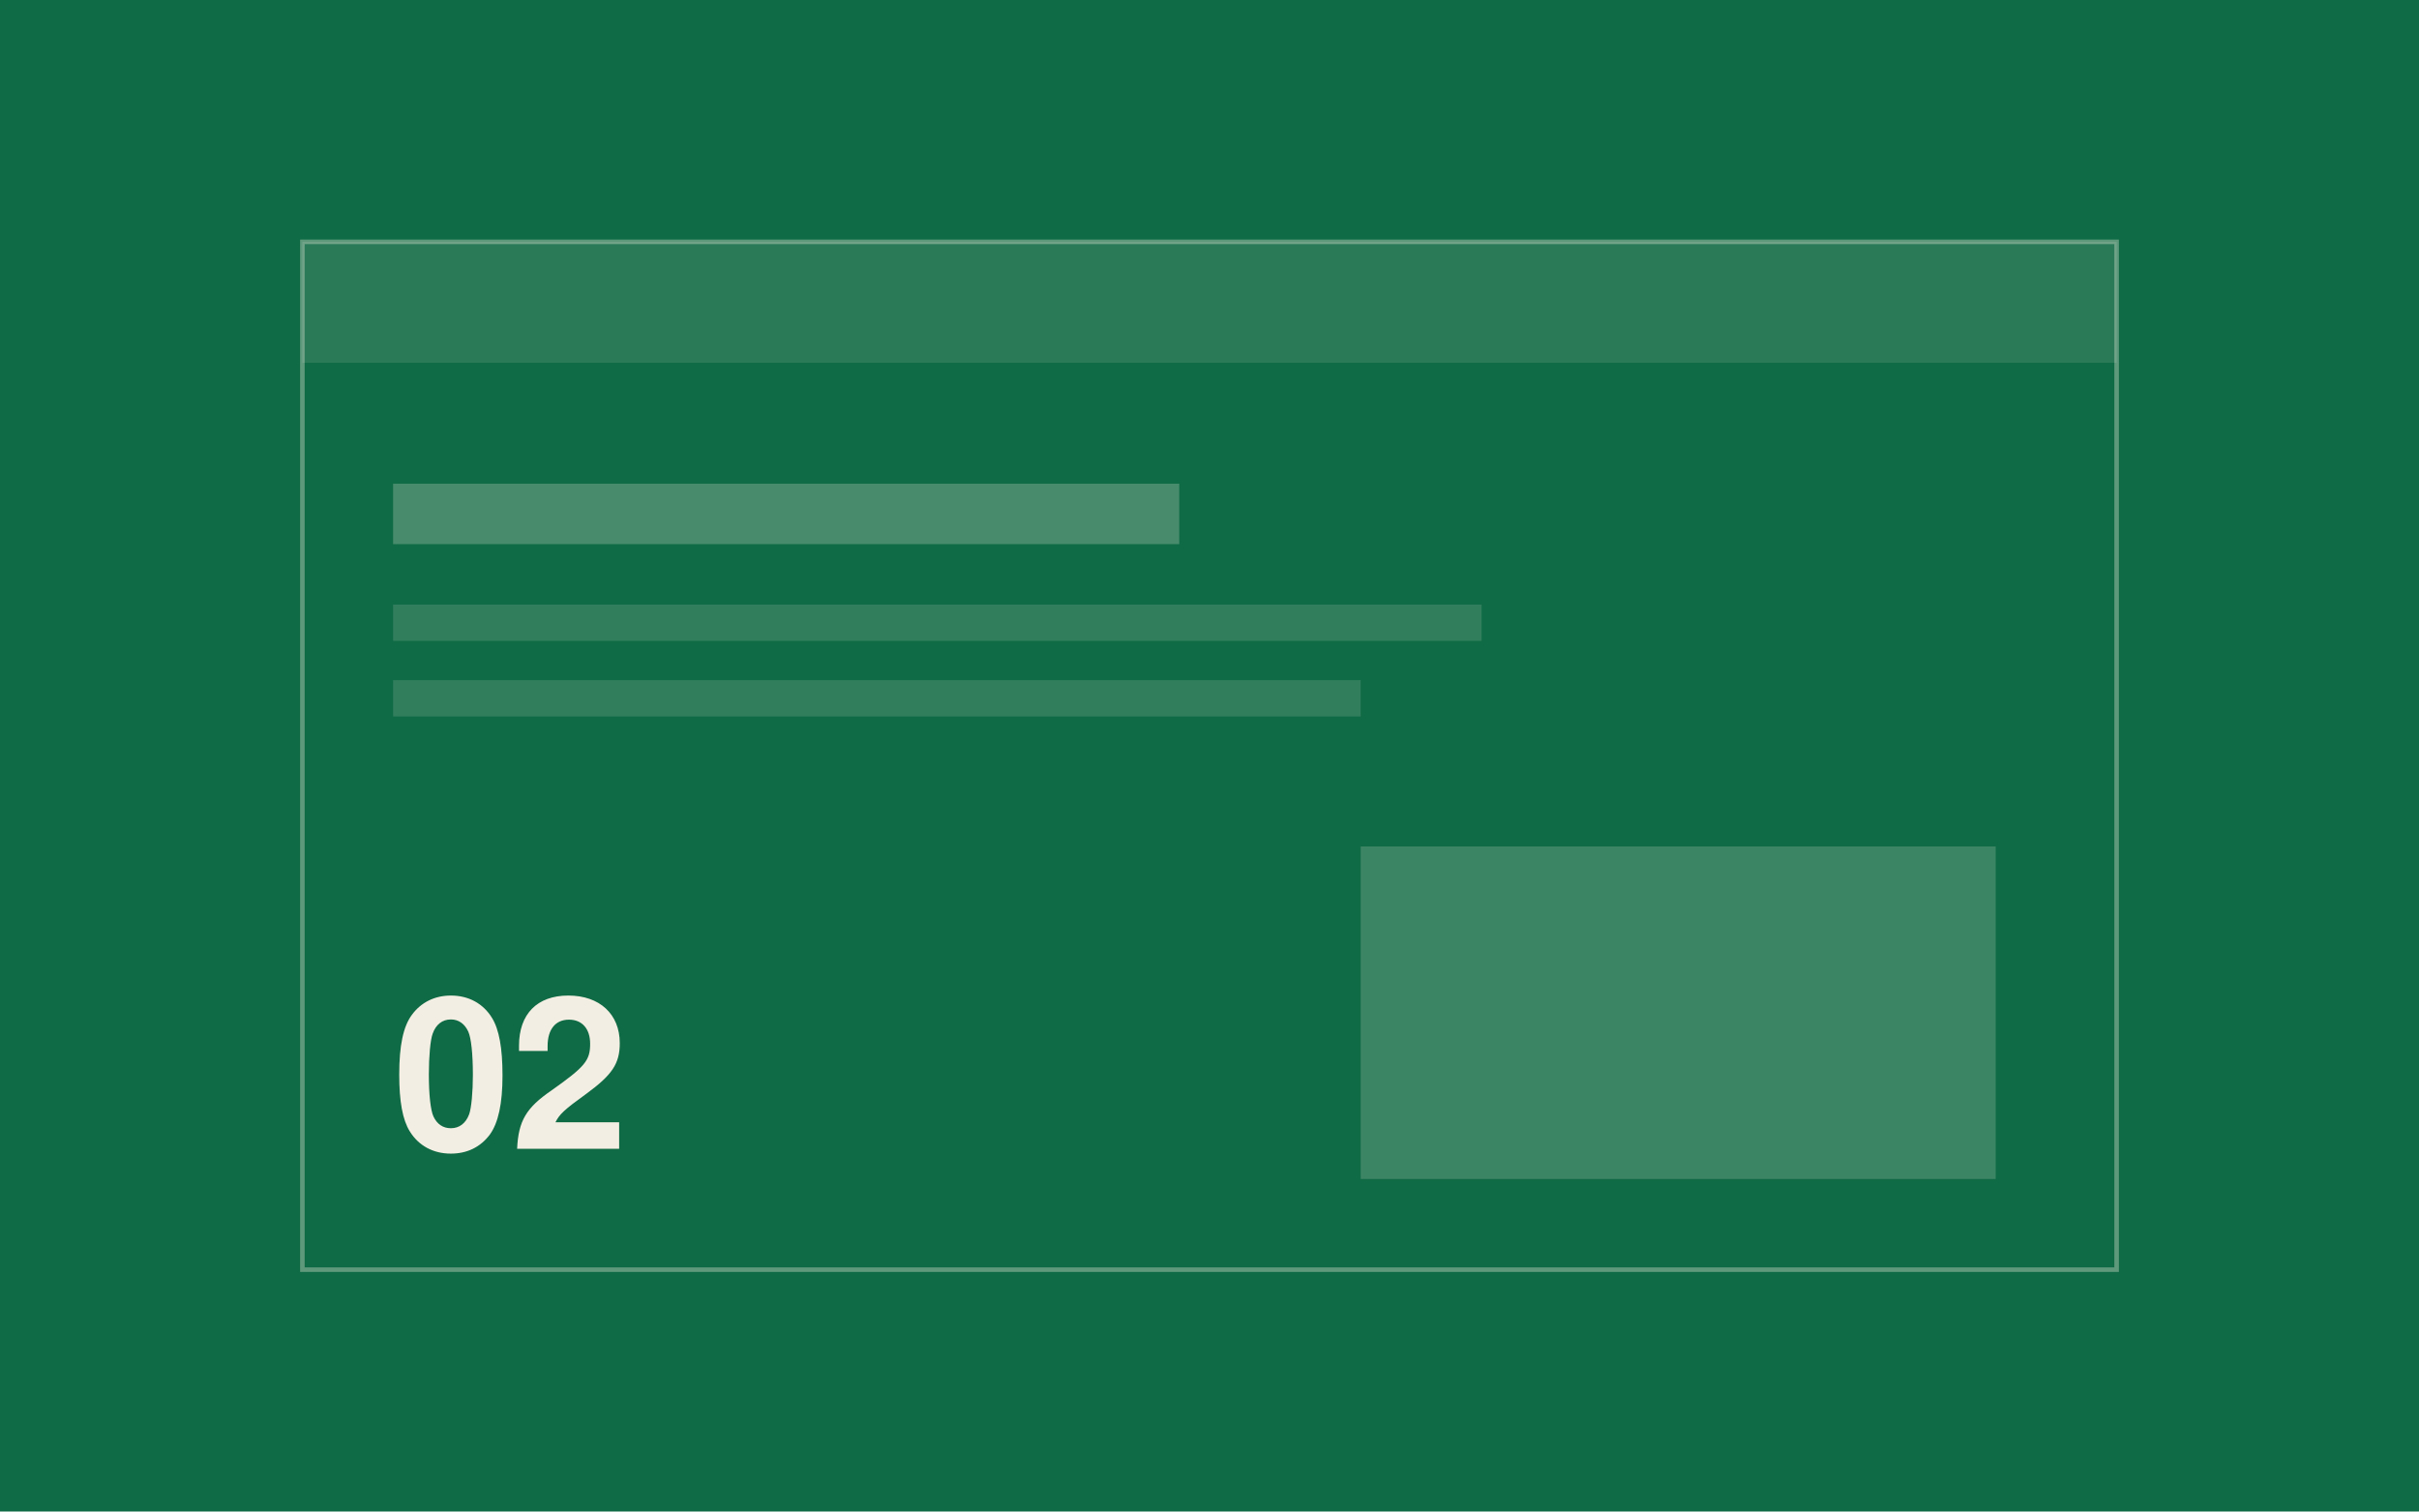
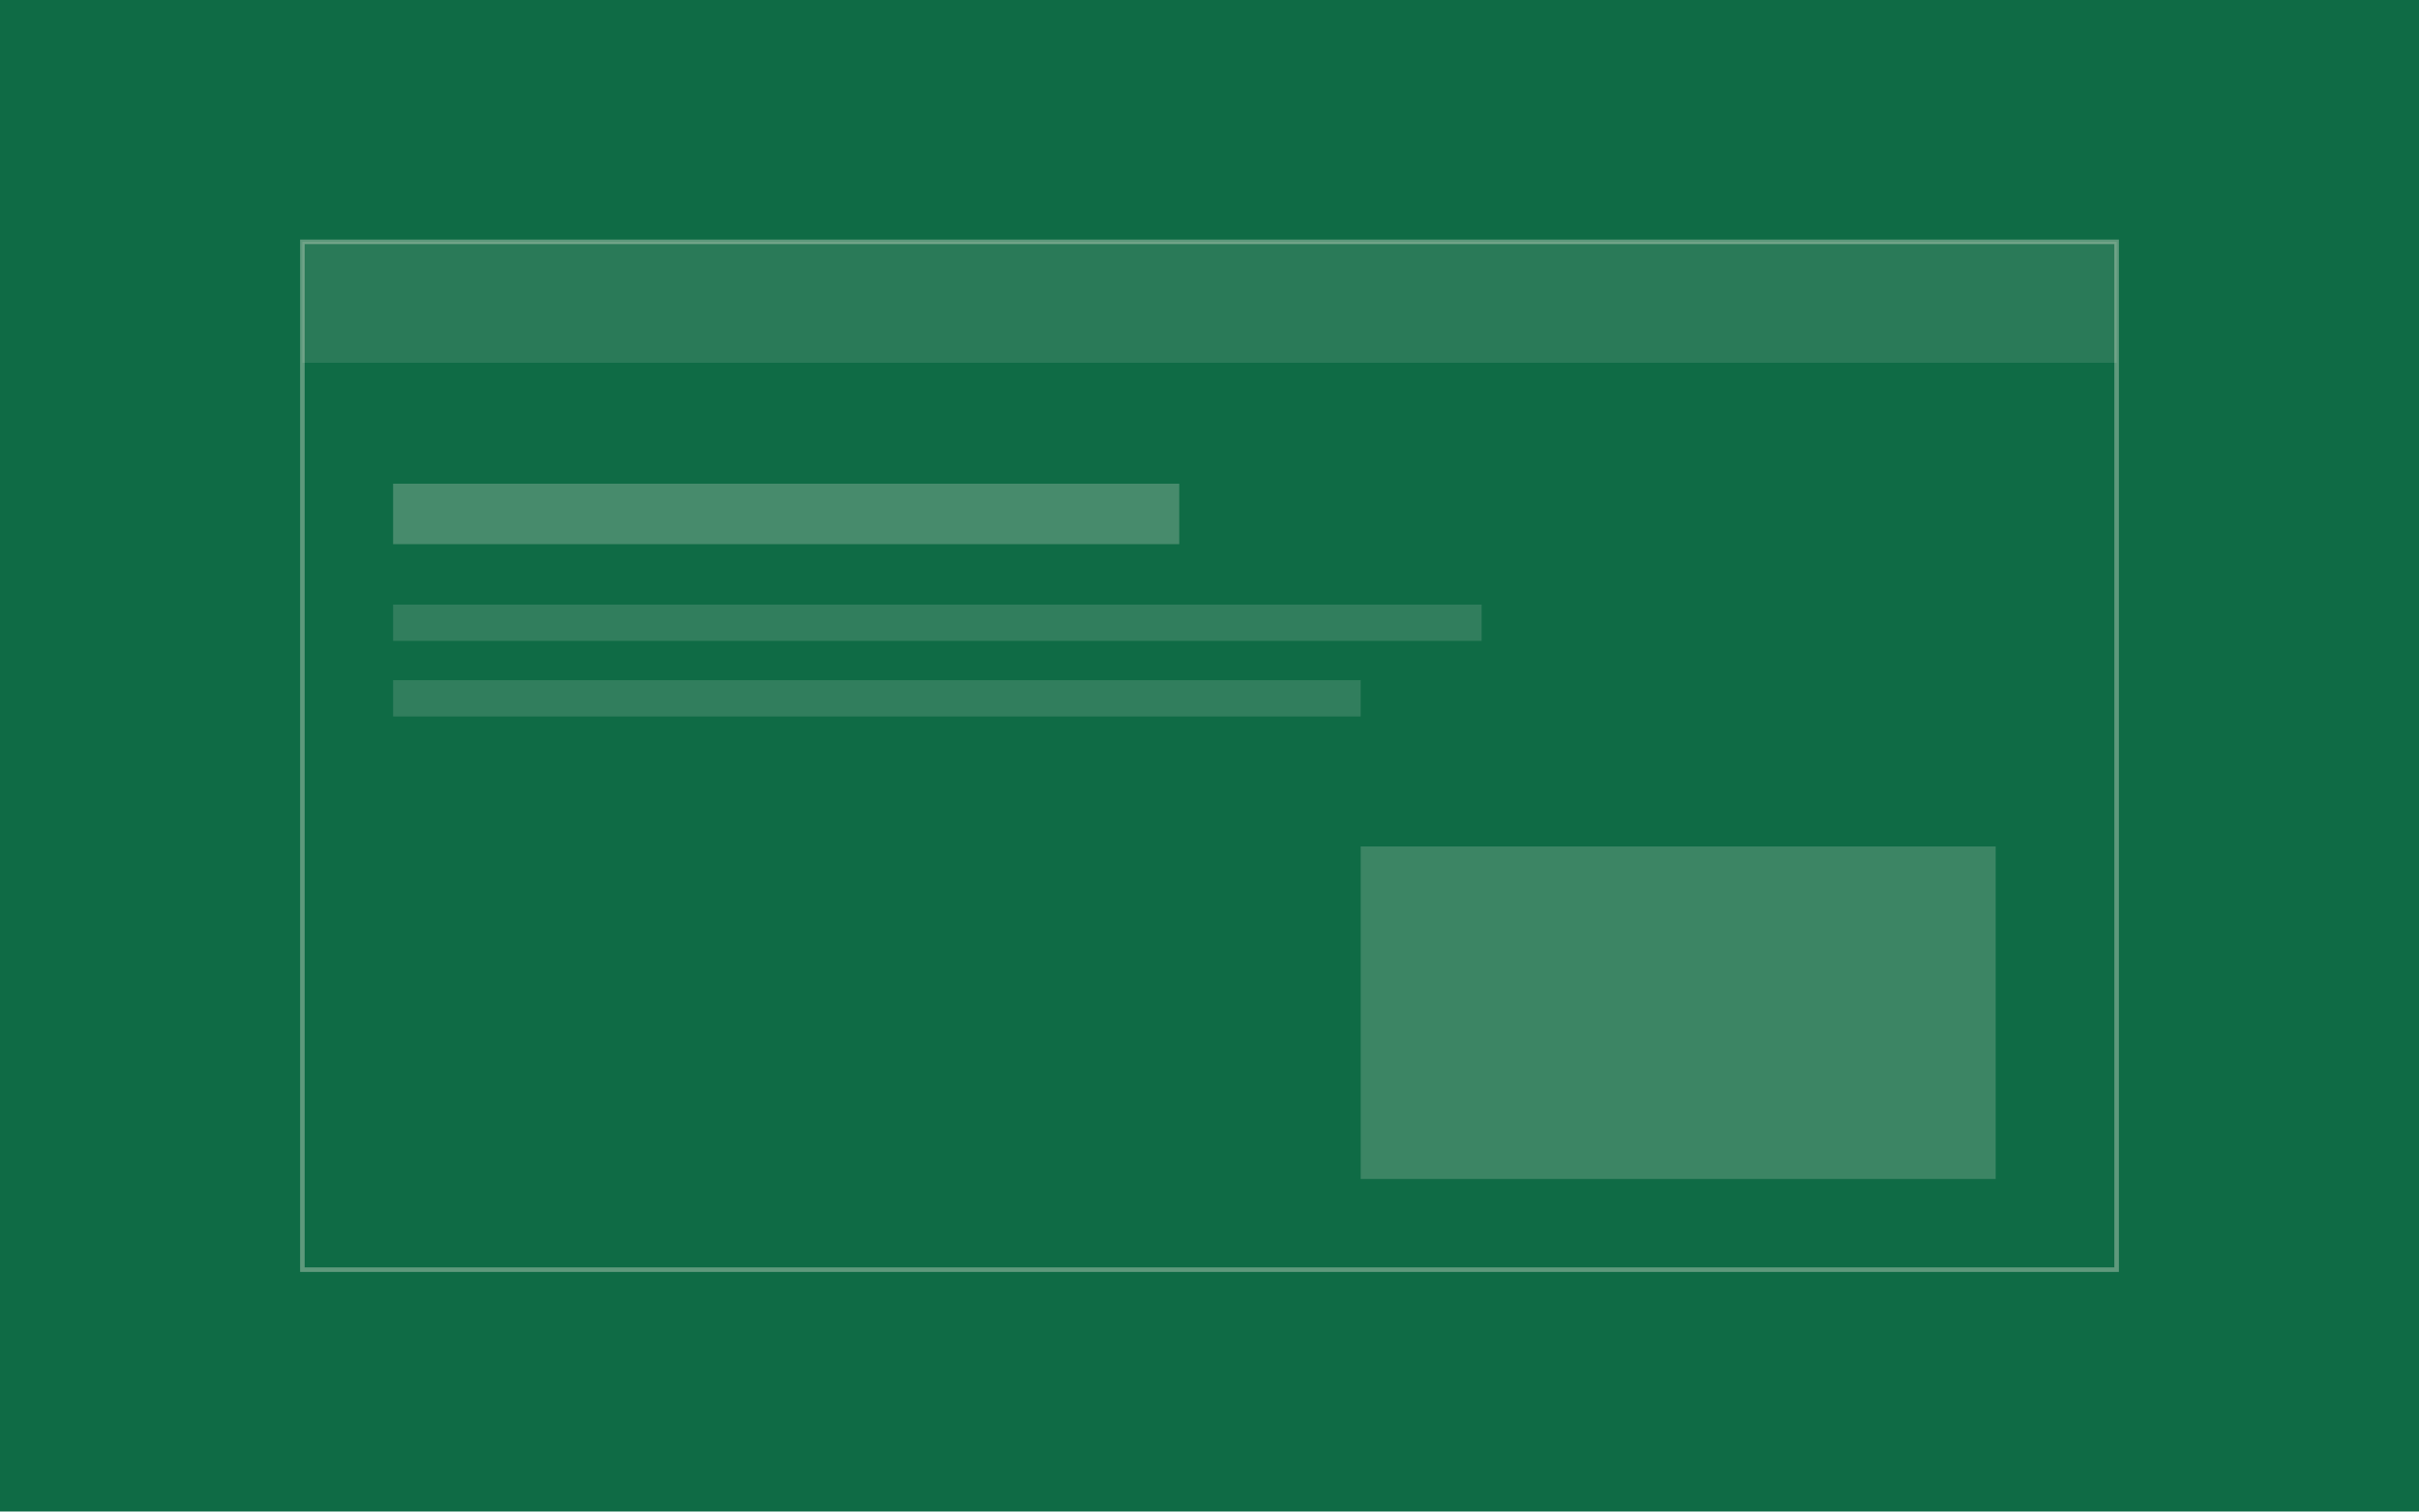
<svg xmlns="http://www.w3.org/2000/svg" viewBox="0 0 1600 1000" width="1600" height="1000">
  <rect width="1600" height="1000" fill="#0F6B45" />
  <rect x="200" y="160" width="1200" height="680" fill="none" stroke="#F3EEE3" stroke-opacity="0.35" stroke-width="3" />
  <rect x="200" y="160" width="1200" height="80" fill="#F3EEE3" fill-opacity="0.12" />
  <rect x="260" y="320" width="520" height="40" fill="#F3EEE3" fill-opacity="0.25" />
  <rect x="260" y="400" width="720" height="24" fill="#F3EEE3" fill-opacity="0.15" />
  <rect x="260" y="450" width="640" height="24" fill="#F3EEE3" fill-opacity="0.15" />
  <rect x="900" y="560" width="420" height="220" fill="#F3EEE3" fill-opacity="0.2" />
-   <text x="260" y="760" font-family="Helvetica, Arial, sans-serif" font-weight="800" font-size="140" fill="#F3EEE3">02</text>
</svg>
